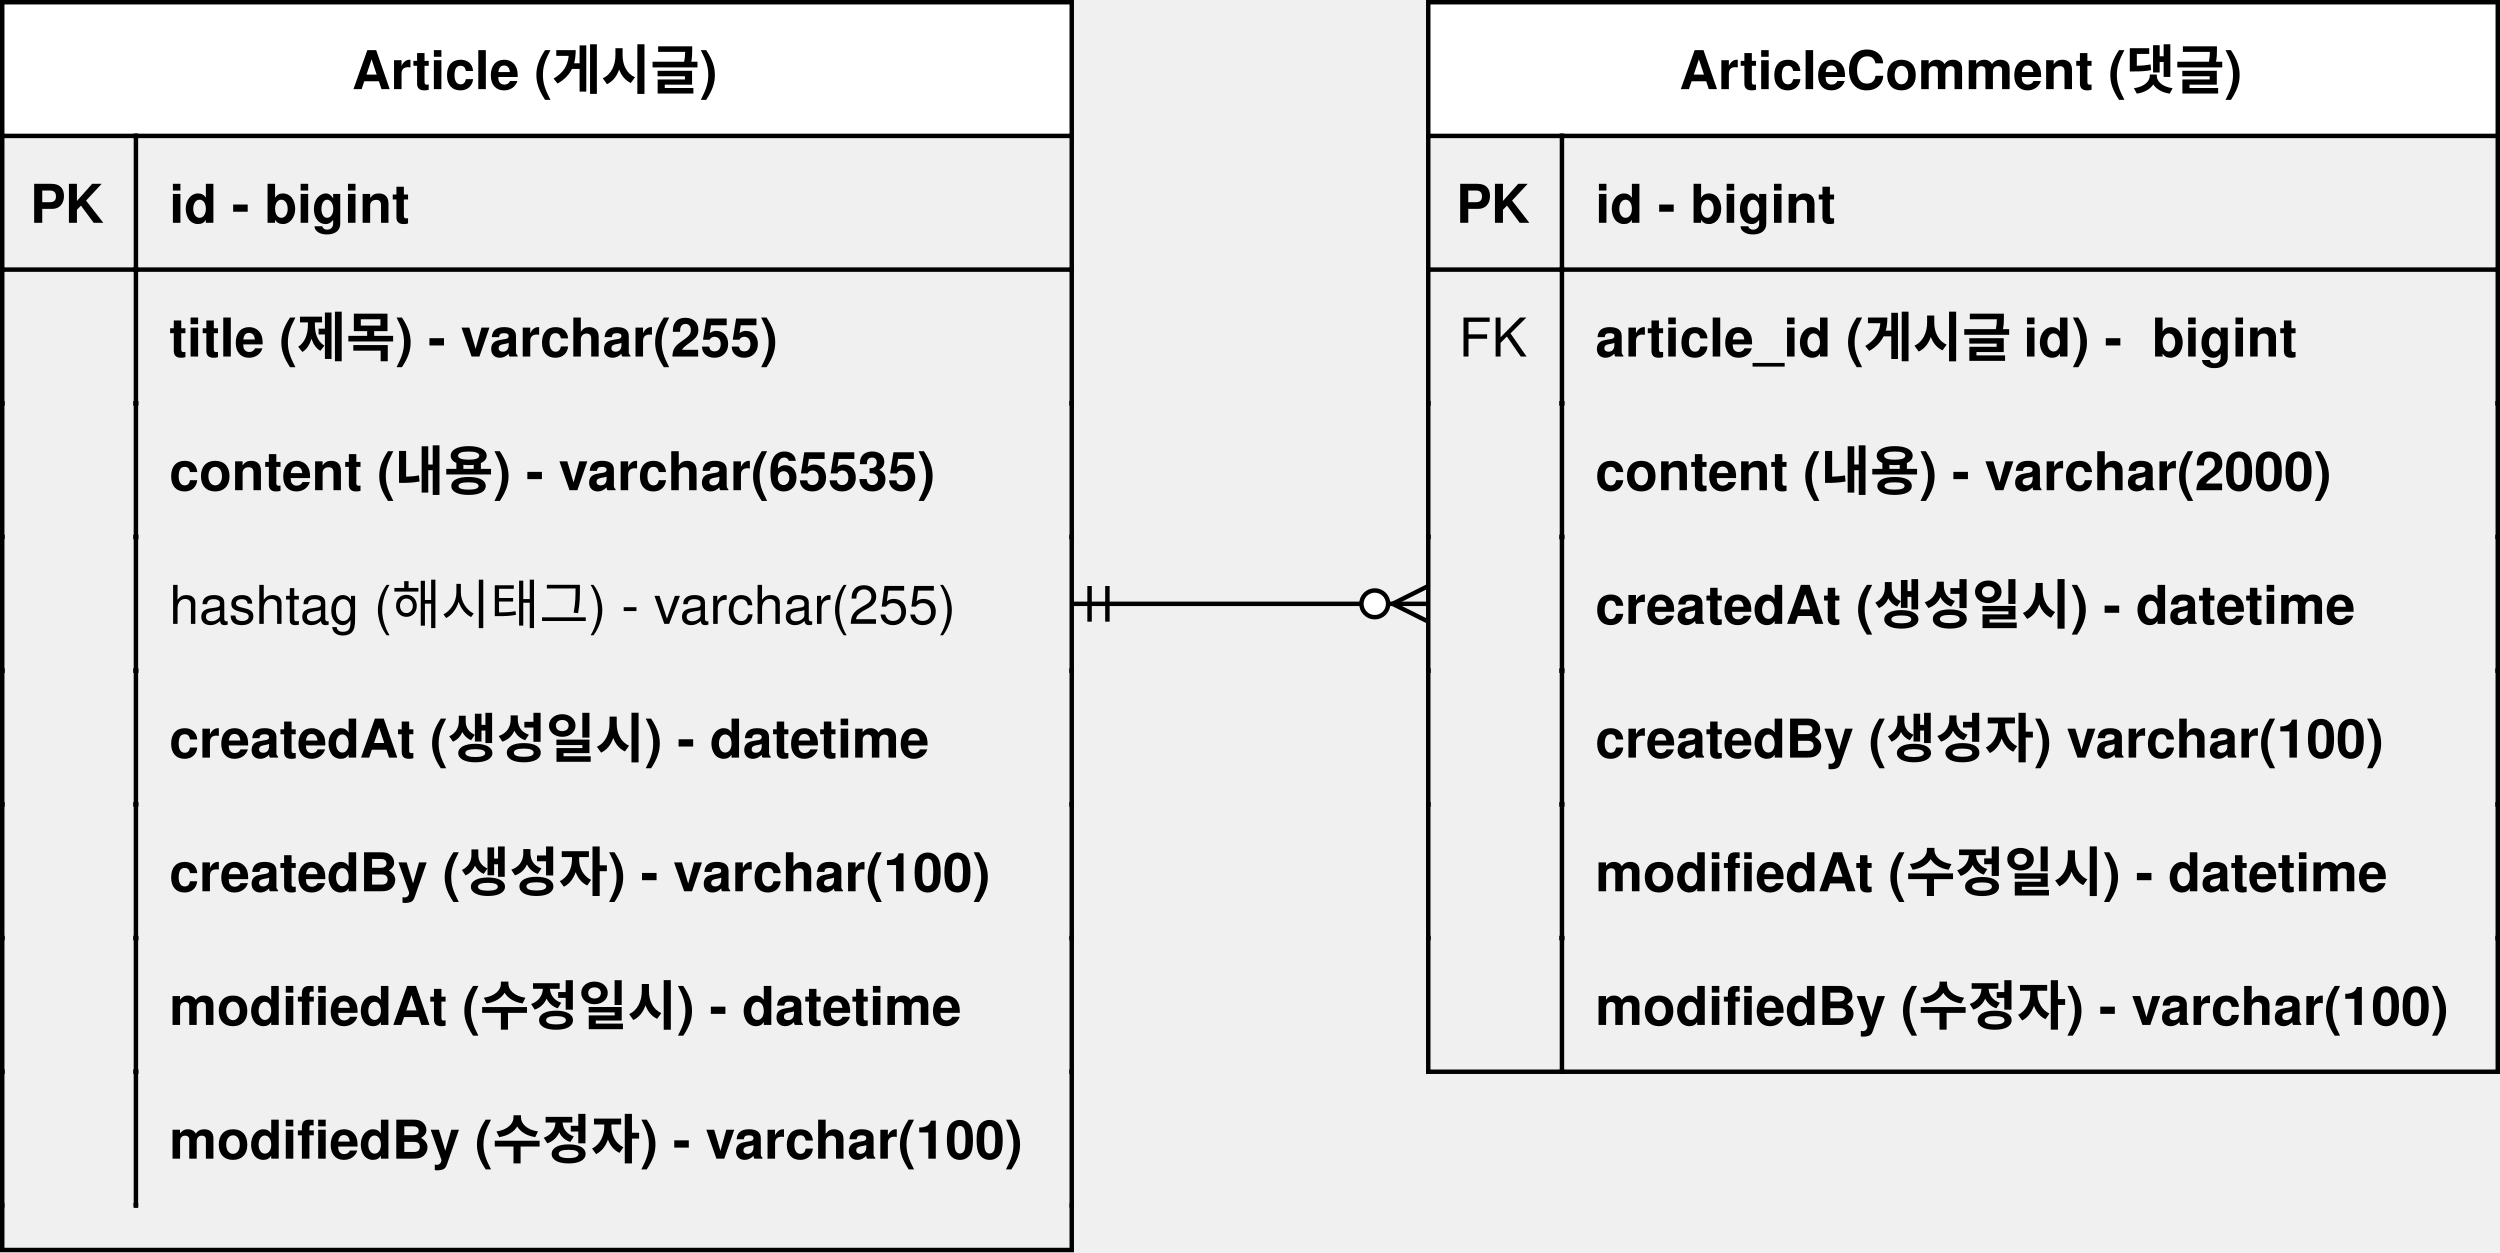
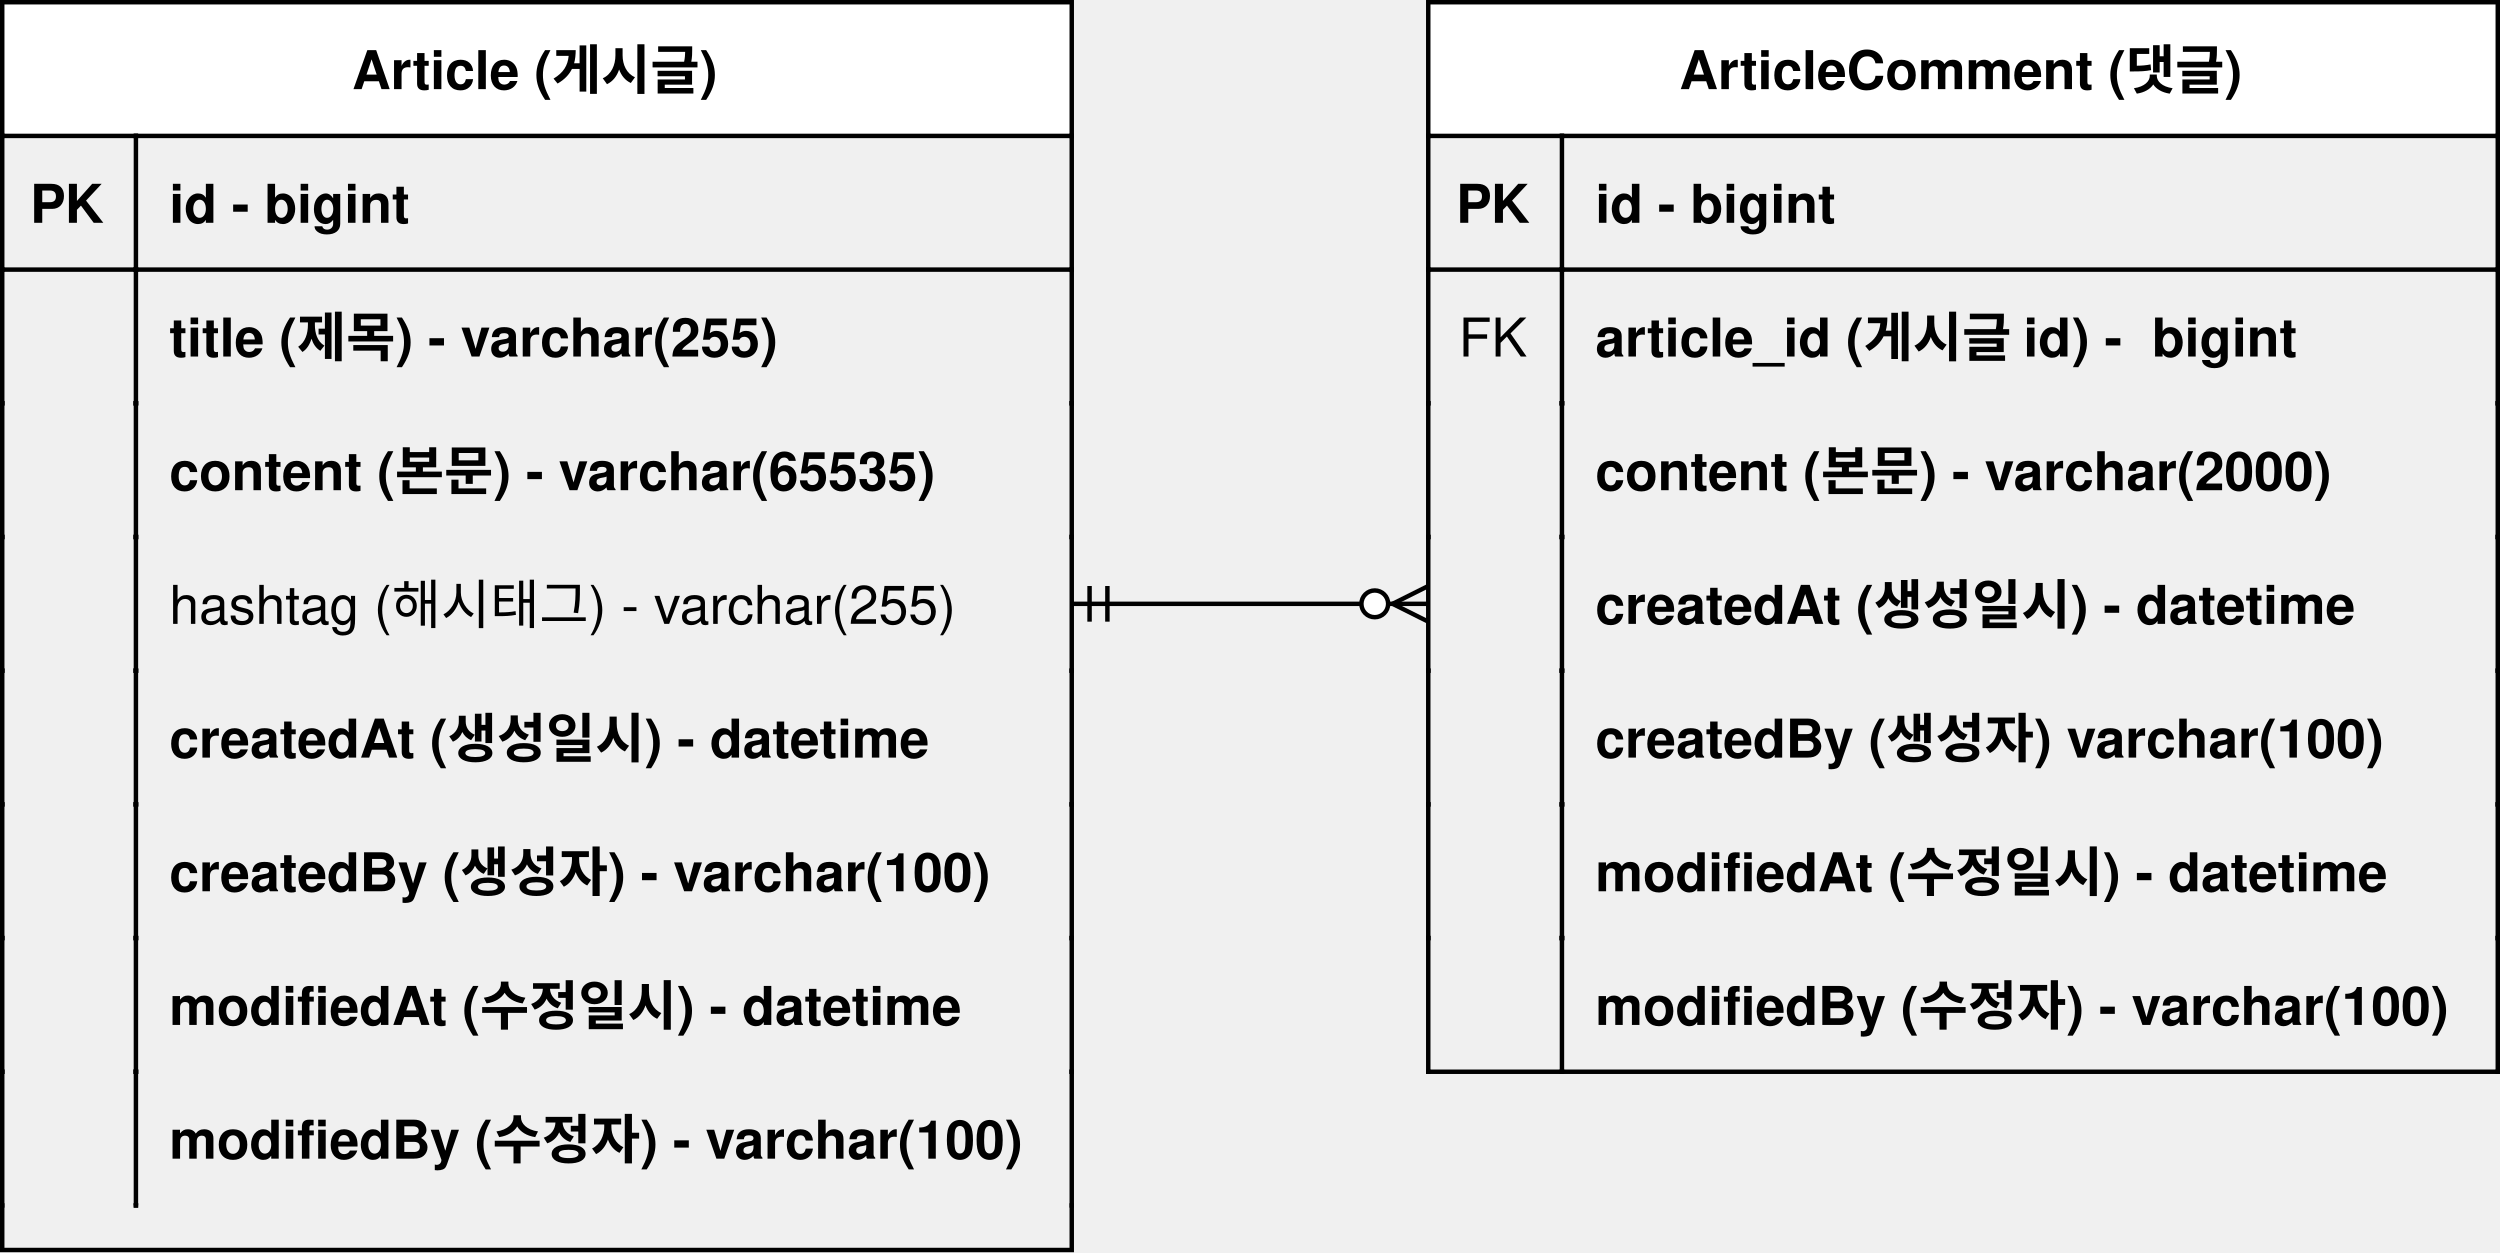
- <svg xmlns="http://www.w3.org/2000/svg" version="1.1" width="561px" height="281px" viewBox="-0.5 -0.5 561 281" content="&lt;mxfile host=&quot;app.diagrams.net&quot; modified=&quot;2022-07-09T14:05:34.084Z&quot; agent=&quot;5.0 (Windows NT 10.0; Win64; x64) AppleWebKit/537.36 (KHTML, like Gecko) Chrome/103.0.0.0 Safari/537.36&quot; etag=&quot;S_-8-P03Uzi6dMG2GrX6&quot; version=&quot;20.0.4&quot; type=&quot;github&quot;&gt;&lt;diagram id=&quot;R2lEEEUBdFMjLlhIrx00&quot; name=&quot;Page-1&quot;&gt;7Z3vb5s4GMf/Gkvbi1WEHyl5GUi6Sdfd9bpJ2706ecEh1hkcGXdN9tefDXZI4pKFtQldjJRW+MEYeJ6v+eAnmAAvzlbvGVwuPtIEEeA6yQp4E+C6w9G1+C8N68oQuEFlSBlOKtOgNnzCP5AyOsr6gBNU7FTklBKOl7vGGc1zNOM7NsgYfdytNqdkd69LmCLD8GkGiWn9ghO+qKxh4NT2DwinC73ngaPWZFBXVoZiARP6uGNCK35Dc64O8Q6xDOYo52LNR8j+QwwE0wXn8kzHwL0Rn7msfZVSmhIEl7i4mtFMmGeFqHIzhxkm0s1bDUWqIbE7bwq8mFHKq6VsFSMiQ6XDUB3TTcPajR+YbPeIDR6/3E3eExbOCb/7MvwT/j13h+9UK98heVD+HTOOZ8LZrvMGTMcgckEYg2kMwgiM4tISgtB5q1zI1zouwptLucjhN2mKCg4ZV/LxHGEQguAQ5+LcvcmgLBMClwUuq1eWBSbJLVzTB64b0qVojlcoua/UI+sKId2KxmRRNi7j8EkdjFwNCU5zsTwTzpF7jBgqxLHcwoKrGurEEeNo1ejRwSZOojshmiHO1qKK2sBXW6ieFCoRPdaydH1lW2xJclMRKp2lm5br8IkFFcEW0XSNaB4O072Uf7SgDP+QwSHKmduhK8uPOCNCvx8QTPZMES2vI2UIMCExJVTGN6c5MkIsKyWMLj9DliKuDEuKVX8LIvERnomdqwAE4lhjUR7UZfGR1RmPaV5wJqQk20Aioo9IRjXidKkaJWiu22fK73L5G+VcdM8W8W/uM6YolAq8I1XgnUoEniGCuz8aZSBOlmNI7sWVGuYpqYJWXrhhHbQnIvukrzf+3Xf8fu+kwu1zUl57FzhJUP6seLhPx2MrAF5L/6vGaq+0bg0ScdnJIRcd5CFPCiOom+P89Tj7RpxFddd5J/6+4VT2jm6Dri/BVd2oWMIZztPbasvhniqCc6li1dxLBy+qkqOaO4NMgp4JRzHBOSEThl0zYXi8CM5zcUAJ1u29PBACO4FwbQSZY67v5GMwdsob+AiMx2A8eqtQ8R2y2QKyN24QNN/TvxJgPKWS3VuLl5aMdbQIe1p0TotR17QYWUWL0E5a6AvOVpRlhqbKdr2RnAhdEPmSHKOngDEMAs9qZDToxjpkDMwcYs+MczNj4HYNjUGL5OMFUGPQEI+Lx4aZXlzAYsFhWmFjAkaBwob6xmACQk9/dXANovBSRh4vrx370GHmMHt0nB0dQefoaJGjvAR0+Jaiw8xCzhgSu0zGXCepJCom5YIPRF+Sg48JiOovoDU8ErEZxxn6HcHxQuOPJhnZRxEz8dlT5OwUOfbph9NRpEXu8hIocm0pRczspKJItD5AkSkYOfsjj4Fz4DkmCwDSoCDrAKJzJz1AOgTIRgydAcRtkci8AIBUqrcPIDqqW2HOaILneGccEoJRqL81D/pxyC/oyD6MmKnRHiNnx4jfOUZaJDUvASOepRgxk5YaI1sDERMj/UDkaAnZRxAzQ6qm48Q0y7YfzRBC8vrJODsqGf7ibBz/ZCDo85LH3Q88bzpO1Wkabwg6n4/jmnnJS5+QY2lq0jVTk/2UnCN0YR3n9S57Mpx0pPgTMnQ+K8czE443XZPhpGNFz9KUo2emHGF1X/9vCYhDM+3LtqsBY+zKceTvwpITDhibdGQfSPqU4ysASecTdjy7Uo6epSlHz0w5tpqy4zp25xmbdGMfNlrM8OuxcSpsdD9nR+/MFm6M7OSGb44z+wevX15G1mHEN4e1PUbOj5HO5+/4LUahF4CRSvYWYsQcZbZ58rp/2OGgeuyjR/9mstdAj87n7fh2vZzMt/TtZL75NEz/2PVzONK/skw5on9n2SvgSPfTd3y7XlvmW/reMj3a7Z+7fj5C+leYKU0d8f0pSlKkfS7civn6HhHIMc2n9ZoqMhVDBq6kDM+I6v4oT8by9y9EcXr/AzH6mX6E+VqTp16XwTz5q5QSk2eMNH3QCvOvujGx/I+0XwWqNFltVZtoPIkjZeuv24WtrWSx3qws6e2q05fn3CgpZSroA5uhA87V74fjGoBNFY9Iz29+zGNbMBsjKwPyffeQD6jyjpaP0Wi9b9Sonxx295RYnaraqlah0ZC315C731DlCqOhn8tZFOsfDKmq1z/y4k3/Bw==&lt;/diagram&gt;&lt;/mxfile&gt;" resource="https://app.diagrams.net/#HGOBUMGYU%2Ffastcampus-project-board%2Ffeature%252F%25238-domain%2Fdocument%2Fproject-board-erd.svg">
+ <svg xmlns="http://www.w3.org/2000/svg" version="1.1" width="561px" height="281px" viewBox="-0.5 -0.5 561 281" content="&lt;mxfile host=&quot;app.diagrams.net&quot; modified=&quot;2022-07-09T14:30:08.246Z&quot; agent=&quot;5.0 (Windows NT 10.0; Win64; x64) AppleWebKit/537.36 (KHTML, like Gecko) Chrome/103.0.0.0 Safari/537.36&quot; etag=&quot;V3sffu-P6IwZASXGJqvm&quot; version=&quot;20.0.4&quot; type=&quot;github&quot;&gt;&lt;diagram id=&quot;R2lEEEUBdFMjLlhIrx00&quot; name=&quot;Page-1&quot;&gt;7Z1db6M4FIZ/DdLMxVSEj5RcBpLOSNvudtuROnu18gSHWGtwZNw2mV+/NtiBxCUTpk3oxEipig/GwDmvefAJJpYbpavPFCwXNySG2HLseGW5E8txBrYb8H/Csi4tvndZGhKKYlmpMtyjH1BtKa2PKIb5VkVGCGZouW2ckSyDM7ZlA5SS5+1qc4K397oECdQM9zOAdesDitmitAa+Xdm/QJQs1J4HtlyTAlVZGvIFiMnzlgmu2BXJmDzEW0hTkMGM8TU3gP4HqeVPF4yJMx1bzhX/zEXti4SQBEOwRPnFjKTcPMt5las5SBEWbq41FMqG+O7cqeVGlBBWLqWrCGIRKxWG8piuGtZu/EBFuwds8PxwO/mMaTDH7PZh+Cf4e+4MP8lWngB+lP4dU4Zm3NmO/cGajq3QsYLImkZWEFqjqLAEVmB/lC5kaxUX7s2lWGTguzCFOQOUSfm4NjdwQTCAMn7u7mRQlDEGyxwV1UvLAuH4GqzJI1MNqVI4RysY35XqEXW5kK55Y6IoGhdxuJcHI1YDjJKML8+4c8QeQwpzfizXIGeyhjxxSBlcNXp0sIkT70+QpJDRNa8iN/DkFrInBVJEz5UsHU/aFjVJbioCqbNk03IVPr4gI9gimo4Wzf1huhPyDxeEoh8iOFg6sx66ovyMUsz1+wWCeMcUkuI6UoQAYRwRTER8M5JBLcSiUkzJ8iugCWTSsCRI9jc/5B/umci+8C2fH2vEy4OqzD+iOmURyXJGuZREG5BH9BmKqIaMLGWjGM5V+1T6XSx/J4zx7tki/s19RheFVIF7oArcY4nA1URw+0ejDPjJMgTwHb9SgyzBZdCKCzeogvZCZF/09ca/u47f7Z2Eu32Oi2vvAsUxzF4VD+fleNQC4Lb0v2ys8krr1gDml50MMN5BHrM414K6Oc5fj7OnxZlXd+xP/O87SkTv6Dbo6hJc1g3zJZihLLkutxzuqMI/lSpWzb108KYqOai5E8jE75lwEBPsIzJh2DUThoeL4DQXBxgj1d7bA8E3EwiXWpAZYupOPrLGdnEDH1rjsTUefZSoeAJ0tgD0g+P7zff07wQYL6lk+9birSVjHC2Cnhad02LUNS1GRtEiMJMW6oJTi7LI0JTZrg+CE6Ercj0CGBFf2AXG0Pddo5HRoBvjkDHQc4g9M07NjIHTNTQGLZKPZ0CNQUM8zh4benpxAfIFA0mJjYk18q3Qq31jMLECV311cPkCSH7Xkcfba8c8dOg5zB4dJ0eH3zk6WuQozwEdnqHo0LOQMwr5LuMxU0kqgYpJseBZvC/xBV4Mqy+gFTxivhlDKfwdwfFG448mGZlHET3x2VPk5BQ59OmH41GkRe7yHChyaShF9OykpEi43kORqTWyd0ceA3vPc0wGAKRBQcYBROVOeoB0CJCNGDoDiNMikXkGAClVbx5AVFRrYU5JjOZoaxwSWKNAfWvu9+OQX9CReRjRU6M9Rk6OEa9zjLRIap4DRlxDMaInLRVGagMRHSP9QORgCZlHED1DKqfjRCRNa49mBFxIbj8ZZ0slw1+cjeMdDQR9XvKw+4HXTccpO03jDUHn83EcPS957hNyDE1NOnpqsp+Sc4AujOO82mVPhqOOFH9Chs5n5bh6wvGqazIcdazoGppydPWUIyjv6/8tALFvpn3RdjlgjBwxjvxdWHLEAWOTjswDSZ9yfAcg6XzCjmtWytE1NOXo6inHVlN2HNvsPGOTbszDRosZfj02joWN7ufsqJ2Zwo2Rmdzw9HFm/+D128vIOIx4+rC2x8jpMdL5/B2vxSj0DDBSyt5AjOijzDZPXvcPO+xVj3n06N9M9h7o0fm8Hc+sl5N5hr6dzNOfhukfu34NR/pXlklH9O8sewcc6X76jmfWa8s8Q99bpka7/XPXr0dI/wozqakDvj+FcQKVz7lbEVvfQQwYItm0WlNGpmTIwBGUYSmW3R9m8Vj8/gUvTu9+QEq+khuQrRV5qnUpyOK/CilRccZQ0QeuEPumGuPL/wj7hS9Lk1Wt2kThiR8pXX+rF2pbiWK1WVFS25WnL865UVLSlJNHOoN7nKveD8cUAJsqHpCe3/yYR10wGyMtAvK0fch7VHlLisdolN43alRPDjs7SixPVW5VqVBryN1pyNltqHSF1tDP5cyL1Q+GlNWrX3lxp/8D&lt;/diagram&gt;&lt;/mxfile&gt;" resource="https://app.diagrams.net/#HGOBUMGYU%2Ffastcampus-project-board%2Ffeature%252F%25238-domain%2Fdocument%2Fproject-board-erd.svg">
  <defs>
    <clipPath id="mx-clip-0-30-30-30-0">
      <rect x="0" y="30" width="30" height="30" />
    </clipPath>
    <clipPath id="mx-clip-36-30-204-30-0">
      <rect x="36" y="30" width="204" height="30" />
    </clipPath>
    <clipPath id="mx-clip-36-60-204-30-0">
      <rect x="36" y="60" width="204" height="30" />
    </clipPath>
    <clipPath id="mx-clip-36-90-204-30-0">
      <rect x="36" y="90" width="204" height="30" />
    </clipPath>
    <clipPath id="mx-clip-36-120-204-30-0">
      <rect x="36" y="120" width="204" height="30" />
    </clipPath>
    <clipPath id="mx-clip-36-150-204-30-0">
      <rect x="36" y="150" width="204" height="30" />
    </clipPath>
    <clipPath id="mx-clip-36-180-204-30-0">
      <rect x="36" y="180" width="204" height="30" />
    </clipPath>
    <clipPath id="mx-clip-36-210-204-30-0">
      <rect x="36" y="210" width="204" height="30" />
    </clipPath>
    <clipPath id="mx-clip-36-240-204-30-0">
      <rect x="36" y="240" width="204" height="30" />
    </clipPath>
    <clipPath id="mx-clip-320-30-30-30-0">
      <rect x="320" y="30" width="30" height="30" />
    </clipPath>
    <clipPath id="mx-clip-356-30-204-30-0">
      <rect x="356" y="30" width="204" height="30" />
    </clipPath>
    <clipPath id="mx-clip-320-60-30-30-0">
      <rect x="320" y="60" width="30" height="30" />
    </clipPath>
    <clipPath id="mx-clip-356-60-204-30-0">
      <rect x="356" y="60" width="204" height="30" />
    </clipPath>
    <clipPath id="mx-clip-356-90-204-30-0">
      <rect x="356" y="90" width="204" height="30" />
    </clipPath>
    <clipPath id="mx-clip-356-120-204-30-0">
      <rect x="356" y="120" width="204" height="30" />
    </clipPath>
    <clipPath id="mx-clip-356-150-204-30-0">
      <rect x="356" y="150" width="204" height="30" />
    </clipPath>
    <clipPath id="mx-clip-356-180-204-30-0">
      <rect x="356" y="180" width="204" height="30" />
    </clipPath>
    <clipPath id="mx-clip-356-210-204-30-0">
      <rect x="356" y="210" width="204" height="30" />
    </clipPath>
  </defs>
  <g>
    <path d="M 0 30 L 0 0 L 240 0 L 240 30" fill="rgb(255, 255, 255)" stroke="rgb(0, 0, 0)" stroke-miterlimit="10" pointer-events="all" />
    <path d="M 0 30 L 0 280 L 240 280 L 240 30" fill="none" stroke="rgb(0, 0, 0)" stroke-miterlimit="10" pointer-events="none" />
    <path d="M 0 30 L 240 30" fill="none" stroke="rgb(0, 0, 0)" stroke-miterlimit="10" pointer-events="none" />
    <path d="M 30 30 L 30 60 L 30 90 L 30 120 L 30 150 L 30 180 L 30 210 L 30 240 L 30 270" fill="none" stroke="rgb(0, 0, 0)" stroke-miterlimit="10" pointer-events="none" />
    <g fill="rgb(0, 0, 0)" font-family="Helvetica" font-weight="bold" pointer-events="none" text-anchor="middle" font-size="12px">
      <text x="119.5" y="19.5">Article (게시글)</text>
    </g>
    <path d="M 0 30 M 240 30 M 240 60 L 0 60" fill="none" stroke="rgb(0, 0, 0)" stroke-linecap="square" stroke-miterlimit="10" pointer-events="none" />
    <path d="M 0 30 M 30 30 M 30 60 M 0 60" fill="none" stroke="rgb(0, 0, 0)" stroke-linecap="square" stroke-miterlimit="10" pointer-events="none" />
    <g fill="rgb(0, 0, 0)" font-family="Helvetica" font-weight="bold" pointer-events="none" clip-path="url(#mx-clip-0-30-30-30-0)" text-anchor="middle" font-size="12px">
      <text x="14.5" y="49.5">PK</text>
    </g>
    <path d="M 30 30 M 240 30 M 240 60 M 30 60" fill="none" stroke="rgb(0, 0, 0)" stroke-linecap="square" stroke-miterlimit="10" pointer-events="none" />
    <g fill="rgb(0, 0, 0)" font-family="Helvetica" font-weight="bold" text-decoration="underline" pointer-events="none" clip-path="url(#mx-clip-36-30-204-30-0)" font-size="12px">
      <text x="37.5" y="49.5">id - bigint</text>
    </g>
    <path d="M 0 60 M 30 60 M 30 90 M 0 90" fill="none" stroke="rgb(0, 0, 0)" stroke-linecap="square" stroke-miterlimit="10" pointer-events="none" />
    <path d="M 30 60 M 240 60 M 240 90 M 30 90" fill="none" stroke="rgb(0, 0, 0)" stroke-linecap="square" stroke-miterlimit="10" pointer-events="none" />
    <g fill="rgb(0, 0, 0)" font-family="Helvetica" font-weight="bold" pointer-events="none" clip-path="url(#mx-clip-36-60-204-30-0)" font-size="12px">
      <text x="37.5" y="79.5">title (제목) - varchar(255)</text>
    </g>
    <path d="M 0 90 M 30 90 M 30 120 M 0 120" fill="none" stroke="rgb(0, 0, 0)" stroke-linecap="square" stroke-miterlimit="10" pointer-events="none" />
    <path d="M 30 90 M 240 90 M 240 120 M 30 120" fill="none" stroke="rgb(0, 0, 0)" stroke-linecap="square" stroke-miterlimit="10" pointer-events="none" />
    <g fill="rgb(0, 0, 0)" font-family="Helvetica" font-weight="bold" pointer-events="none" clip-path="url(#mx-clip-36-90-204-30-0)" font-size="12px">
-       <text x="37.5" y="109.5">content (내용) - varchar(65535)</text>
+       <text x="37.5" y="109.5">content (본문) - varchar(65535)</text>
    </g>
    <path d="M 0 120 M 30 120 M 30 150 M 0 150" fill="none" stroke="rgb(0, 0, 0)" stroke-linecap="square" stroke-miterlimit="10" pointer-events="none" />
    <path d="M 30 120 M 240 120 M 240 150 M 30 150" fill="none" stroke="rgb(0, 0, 0)" stroke-linecap="square" stroke-miterlimit="10" pointer-events="none" />
    <g fill="rgb(0, 0, 0)" font-family="Helvetica" pointer-events="none" clip-path="url(#mx-clip-36-120-204-30-0)" font-size="12px">
      <text x="37.5" y="139.5">hashtag (해시태그) - varchar(255)</text>
    </g>
    <path d="M 0 150 M 30 150 M 30 180 M 0 180" fill="none" stroke="rgb(0, 0, 0)" stroke-linecap="square" stroke-miterlimit="10" pointer-events="none" />
    <path d="M 30 150 M 240 150 M 240 180 M 30 180" fill="none" stroke="rgb(0, 0, 0)" stroke-linecap="square" stroke-miterlimit="10" pointer-events="none" />
    <g fill="rgb(0, 0, 0)" font-family="Helvetica" font-weight="bold" pointer-events="none" clip-path="url(#mx-clip-36-150-204-30-0)" font-size="12px">
      <text x="37.5" y="169.5">createdAt (생성일시) - datetime</text>
    </g>
    <path d="M 0 180 M 30 180 M 30 210 M 0 210" fill="none" stroke="rgb(0, 0, 0)" stroke-linecap="square" stroke-miterlimit="10" pointer-events="none" />
    <path d="M 30 180 M 240 180 M 240 210 M 30 210" fill="none" stroke="rgb(0, 0, 0)" stroke-linecap="square" stroke-miterlimit="10" pointer-events="none" />
    <g fill="rgb(0, 0, 0)" font-family="Helvetica" font-weight="bold" pointer-events="none" clip-path="url(#mx-clip-36-180-204-30-0)" font-size="12px">
      <text x="37.5" y="199.5">createdBy (생성자) - varchar(100)</text>
    </g>
    <path d="M 0 210 M 30 210 M 30 240 M 0 240" fill="none" stroke="rgb(0, 0, 0)" stroke-linecap="square" stroke-miterlimit="10" pointer-events="none" />
    <path d="M 30 210 M 240 210 M 240 240 M 30 240" fill="none" stroke="rgb(0, 0, 0)" stroke-linecap="square" stroke-miterlimit="10" pointer-events="none" />
    <g fill="rgb(0, 0, 0)" font-family="Helvetica" font-weight="bold" pointer-events="none" clip-path="url(#mx-clip-36-210-204-30-0)" font-size="12px">
      <text x="37.5" y="229.5">modifiedAt (수정일시) - datetime</text>
    </g>
    <path d="M 0 240 M 30 240 M 30 270 M 0 270" fill="none" stroke="rgb(0, 0, 0)" stroke-linecap="square" stroke-miterlimit="10" pointer-events="none" />
    <path d="M 30 240 M 240 240 M 240 270 M 30 270" fill="none" stroke="rgb(0, 0, 0)" stroke-linecap="square" stroke-miterlimit="10" pointer-events="none" />
    <g fill="rgb(0, 0, 0)" font-family="Helvetica" font-weight="bold" pointer-events="none" clip-path="url(#mx-clip-36-240-204-30-0)" font-size="12px">
      <text x="37.5" y="259.5">modifiedBy (수정자) - varchar(100)</text>
    </g>
    <path d="M 320 30 L 320 0 L 560 0 L 560 30" fill="rgb(255, 255, 255)" stroke="rgb(0, 0, 0)" stroke-miterlimit="10" pointer-events="none" />
    <path d="M 320 30 L 320 240 L 560 240 L 560 30" fill="none" stroke="rgb(0, 0, 0)" stroke-miterlimit="10" pointer-events="none" />
    <path d="M 320 30 L 560 30" fill="none" stroke="rgb(0, 0, 0)" stroke-miterlimit="10" pointer-events="none" />
    <path d="M 350 30 L 350 60 L 350 90 L 350 120 L 350 150 L 350 180 L 350 210 L 350 240" fill="none" stroke="rgb(0, 0, 0)" stroke-miterlimit="10" pointer-events="none" />
    <g fill="rgb(0, 0, 0)" font-family="Helvetica" font-weight="bold" pointer-events="none" text-anchor="middle" font-size="12px">
      <text x="439.5" y="19.5">ArticleComment (댓글)</text>
    </g>
    <path d="M 320 30 M 560 30 M 560 60 L 320 60" fill="none" stroke="rgb(0, 0, 0)" stroke-linecap="square" stroke-miterlimit="10" pointer-events="none" />
    <path d="M 320 30 M 350 30 M 350 60 M 320 60" fill="none" stroke="rgb(0, 0, 0)" stroke-linecap="square" stroke-miterlimit="10" pointer-events="none" />
    <g fill="rgb(0, 0, 0)" font-family="Helvetica" font-weight="bold" pointer-events="none" clip-path="url(#mx-clip-320-30-30-30-0)" text-anchor="middle" font-size="12px">
      <text x="334.5" y="49.5">PK</text>
    </g>
    <path d="M 350 30 M 560 30 M 560 60 M 350 60" fill="none" stroke="rgb(0, 0, 0)" stroke-linecap="square" stroke-miterlimit="10" pointer-events="none" />
    <g fill="rgb(0, 0, 0)" font-family="Helvetica" font-weight="bold" text-decoration="underline" pointer-events="none" clip-path="url(#mx-clip-356-30-204-30-0)" font-size="12px">
      <text x="357.5" y="49.5">id - bigint</text>
    </g>
    <path d="M 320 60 M 350 60 M 350 90 M 320 90" fill="none" stroke="rgb(0, 0, 0)" stroke-linecap="square" stroke-miterlimit="10" pointer-events="none" />
    <g fill="rgb(0, 0, 0)" font-family="Helvetica" pointer-events="none" clip-path="url(#mx-clip-320-60-30-30-0)" text-anchor="middle" font-size="12px">
      <text x="334.5" y="79.5">FK</text>
    </g>
    <path d="M 350 60 M 560 60 M 560 90 M 350 90" fill="none" stroke="rgb(0, 0, 0)" stroke-linecap="square" stroke-miterlimit="10" pointer-events="none" />
    <g fill="rgb(0, 0, 0)" font-family="Helvetica" font-weight="bold" pointer-events="none" clip-path="url(#mx-clip-356-60-204-30-0)" font-size="12px">
      <text x="357.5" y="79.5">article_id (게시글 id) -  bigint</text>
    </g>
    <path d="M 320 90 M 350 90 M 350 120 M 320 120" fill="none" stroke="rgb(0, 0, 0)" stroke-linecap="square" stroke-miterlimit="10" pointer-events="none" />
    <path d="M 350 90 M 560 90 M 560 120 M 350 120" fill="none" stroke="rgb(0, 0, 0)" stroke-linecap="square" stroke-miterlimit="10" pointer-events="none" />
    <g fill="rgb(0, 0, 0)" font-family="Helvetica" font-weight="bold" pointer-events="none" clip-path="url(#mx-clip-356-90-204-30-0)" font-size="12px">
-       <text x="357.5" y="109.5">content (내용) - varchar(2000)</text>
+       <text x="357.5" y="109.5">content (본문) - varchar(2000)</text>
    </g>
    <path d="M 320 120 M 350 120 M 350 150 M 320 150" fill="none" stroke="rgb(0, 0, 0)" stroke-linecap="square" stroke-miterlimit="10" pointer-events="none" />
    <path d="M 350 120 M 560 120 M 560 150 M 350 150" fill="none" stroke="rgb(0, 0, 0)" stroke-linecap="square" stroke-miterlimit="10" pointer-events="none" />
    <g fill="rgb(0, 0, 0)" font-family="Helvetica" font-weight="bold" pointer-events="none" clip-path="url(#mx-clip-356-120-204-30-0)" font-size="12px">
      <text x="357.5" y="139.5">createdAt (생성일시) - datetime</text>
    </g>
    <path d="M 320 150 M 350 150 M 350 180 M 320 180" fill="none" stroke="rgb(0, 0, 0)" stroke-linecap="square" stroke-miterlimit="10" pointer-events="none" />
    <path d="M 350 150 M 560 150 M 560 180 M 350 180" fill="none" stroke="rgb(0, 0, 0)" stroke-linecap="square" stroke-miterlimit="10" pointer-events="none" />
    <g fill="rgb(0, 0, 0)" font-family="Helvetica" font-weight="bold" pointer-events="none" clip-path="url(#mx-clip-356-150-204-30-0)" font-size="12px">
      <text x="357.5" y="169.5">createdBy (생성자) varchar(100)</text>
    </g>
    <path d="M 320 180 M 350 180 M 350 210 M 320 210" fill="none" stroke="rgb(0, 0, 0)" stroke-linecap="square" stroke-miterlimit="10" pointer-events="none" />
    <path d="M 350 180 M 560 180 M 560 210 M 350 210" fill="none" stroke="rgb(0, 0, 0)" stroke-linecap="square" stroke-miterlimit="10" pointer-events="none" />
    <g fill="rgb(0, 0, 0)" font-family="Helvetica" font-weight="bold" pointer-events="none" clip-path="url(#mx-clip-356-180-204-30-0)" font-size="12px">
      <text x="357.5" y="199.5">modifiedAt (수정일시) - datetime</text>
    </g>
    <path d="M 320 210 M 350 210 M 350 240 M 320 240" fill="none" stroke="rgb(0, 0, 0)" stroke-linecap="square" stroke-miterlimit="10" pointer-events="none" />
    <path d="M 350 210 M 560 210 M 560 240 M 350 240" fill="none" stroke="rgb(0, 0, 0)" stroke-linecap="square" stroke-miterlimit="10" pointer-events="none" />
    <g fill="rgb(0, 0, 0)" font-family="Helvetica" font-weight="bold" pointer-events="none" clip-path="url(#mx-clip-356-210-204-30-0)" font-size="12px">
      <text x="357.5" y="229.5">modifiedBy (수정자) - varchar(100)</text>
    </g>
    <path d="M 240 135 L 270 135 L 290 135 L 320 135" fill="none" stroke="rgb(0, 0, 0)" stroke-miterlimit="10" pointer-events="none" />
    <path d="M 244 131 L 244 139 M 248 131 L 248 139" fill="none" stroke="rgb(0, 0, 0)" stroke-miterlimit="10" pointer-events="none" />
    <ellipse cx="308" cy="135" rx="3" ry="3" fill="#ffffff" stroke="rgb(0, 0, 0)" pointer-events="none" />
    <path d="M 320 131 L 312 135 L 320 139" fill="none" stroke="rgb(0, 0, 0)" stroke-miterlimit="10" pointer-events="none" />
  </g>
</svg>
